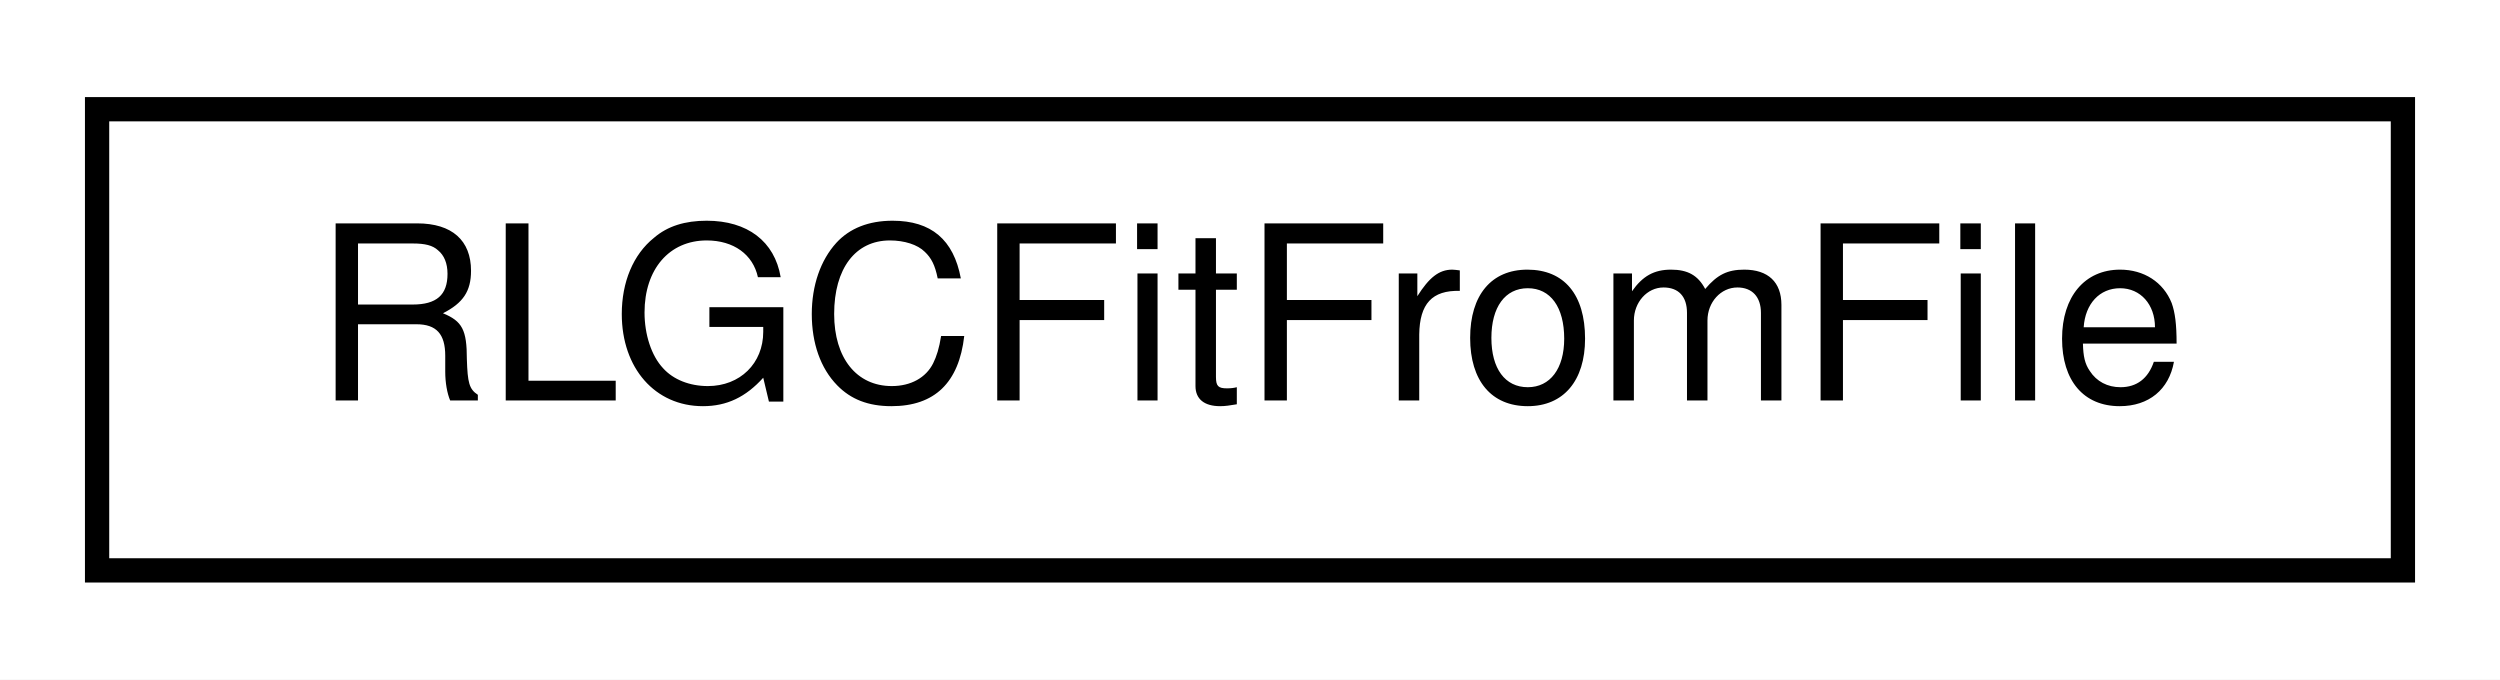
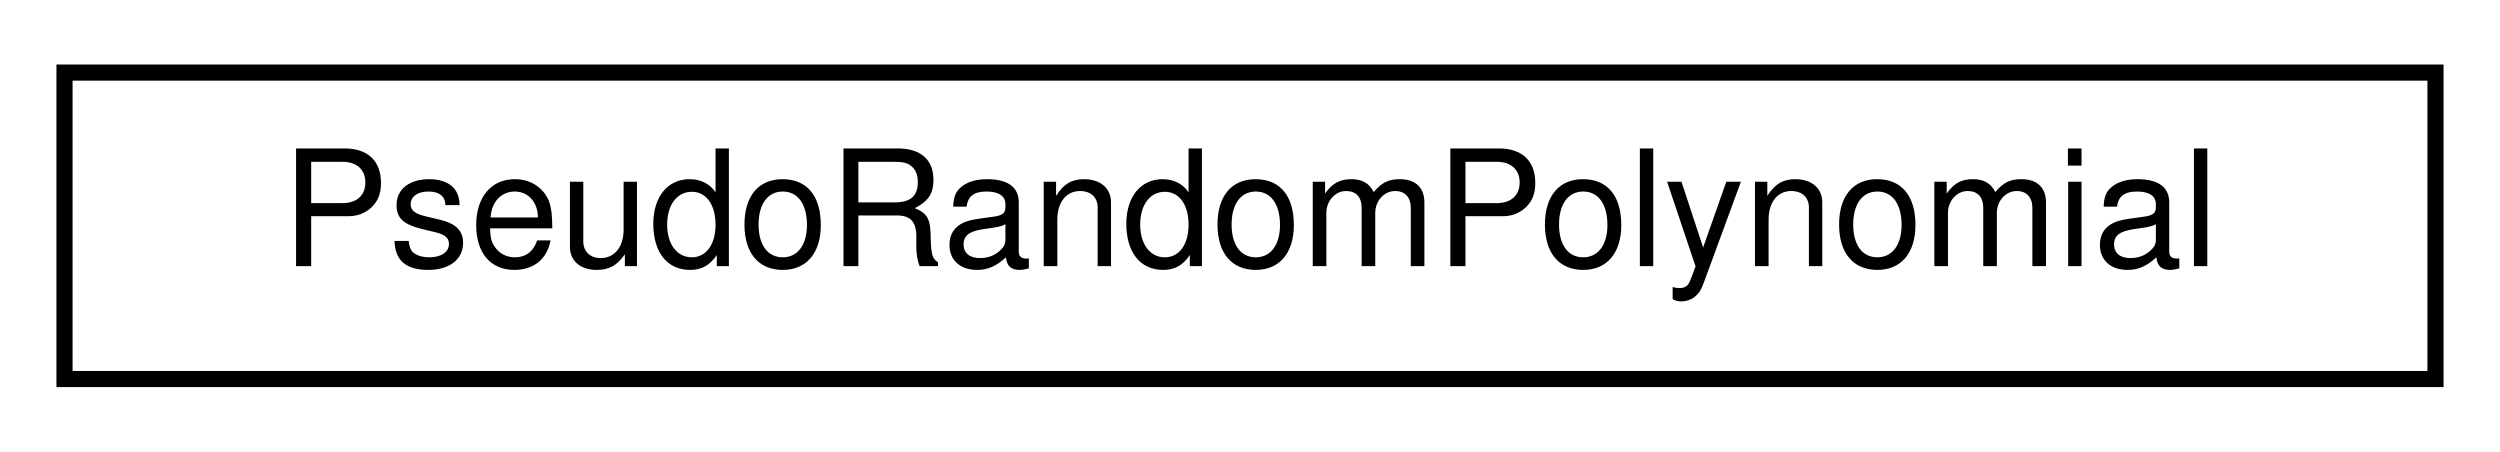
- <svg xmlns="http://www.w3.org/2000/svg" xmlns:xlink="http://www.w3.org/1999/xlink" width="103pt" height="28pt" viewBox="0.00 0.00 103.00 28.00">
+ <svg xmlns="http://www.w3.org/2000/svg" xmlns:xlink="http://www.w3.org/1999/xlink" width="155pt" height="28pt" viewBox="0.00 0.00 155.00 28.00">
  <g id="graph0" class="graph" transform="scale(1 1) rotate(0) translate(4 24)">
-     <polygon fill="white" stroke="transparent" points="-4,4 -4,-24 99,-24 99,4 -4,4" />
+     <polygon fill="white" stroke="transparent" points="-4,4 -4,-24 151,-24 151,4 -4,4" />
    <g id="node1" class="node">
      <g id="a_node1">
-         <a xlink:href="classSignalIntegrity_1_1Lib_1_1Fit_1_1RLGCFitFromFile_1_1RLGCFitFromFile.xhtml" target="_top" xlink:title="fits a two-port RLGC model to s-parameters from a file">
-           <polygon fill="white" stroke="black" points="0,-0.5 0,-19.5 95,-19.5 95,-0.5 0,-0.5" />
-           <text text-anchor="middle" x="47.5" y="-7.5" font-family="Helvetica,sans-Serif" font-size="10.00">RLGCFitFromFile</text>
+         <a xlink:href="classSignalIntegrity_1_1Lib_1_1Prbs_1_1PseudoRandomPolynomial_1_1PseudoRandomPolynomial.xhtml" target="_top" xlink:title="generates pseudo-random bit patterns   list obtained from http://www.xilinx.com/support/documentation...">
+           <polygon fill="white" stroke="black" points="0,-0.5 0,-19.5 147,-19.5 147,-0.5 0,-0.5" />
+           <text text-anchor="middle" x="73.5" y="-7.5" font-family="Helvetica,sans-Serif" font-size="10.00">PseudoRandomPolynomial</text>
        </a>
      </g>
    </g>
  </g>
</svg>
